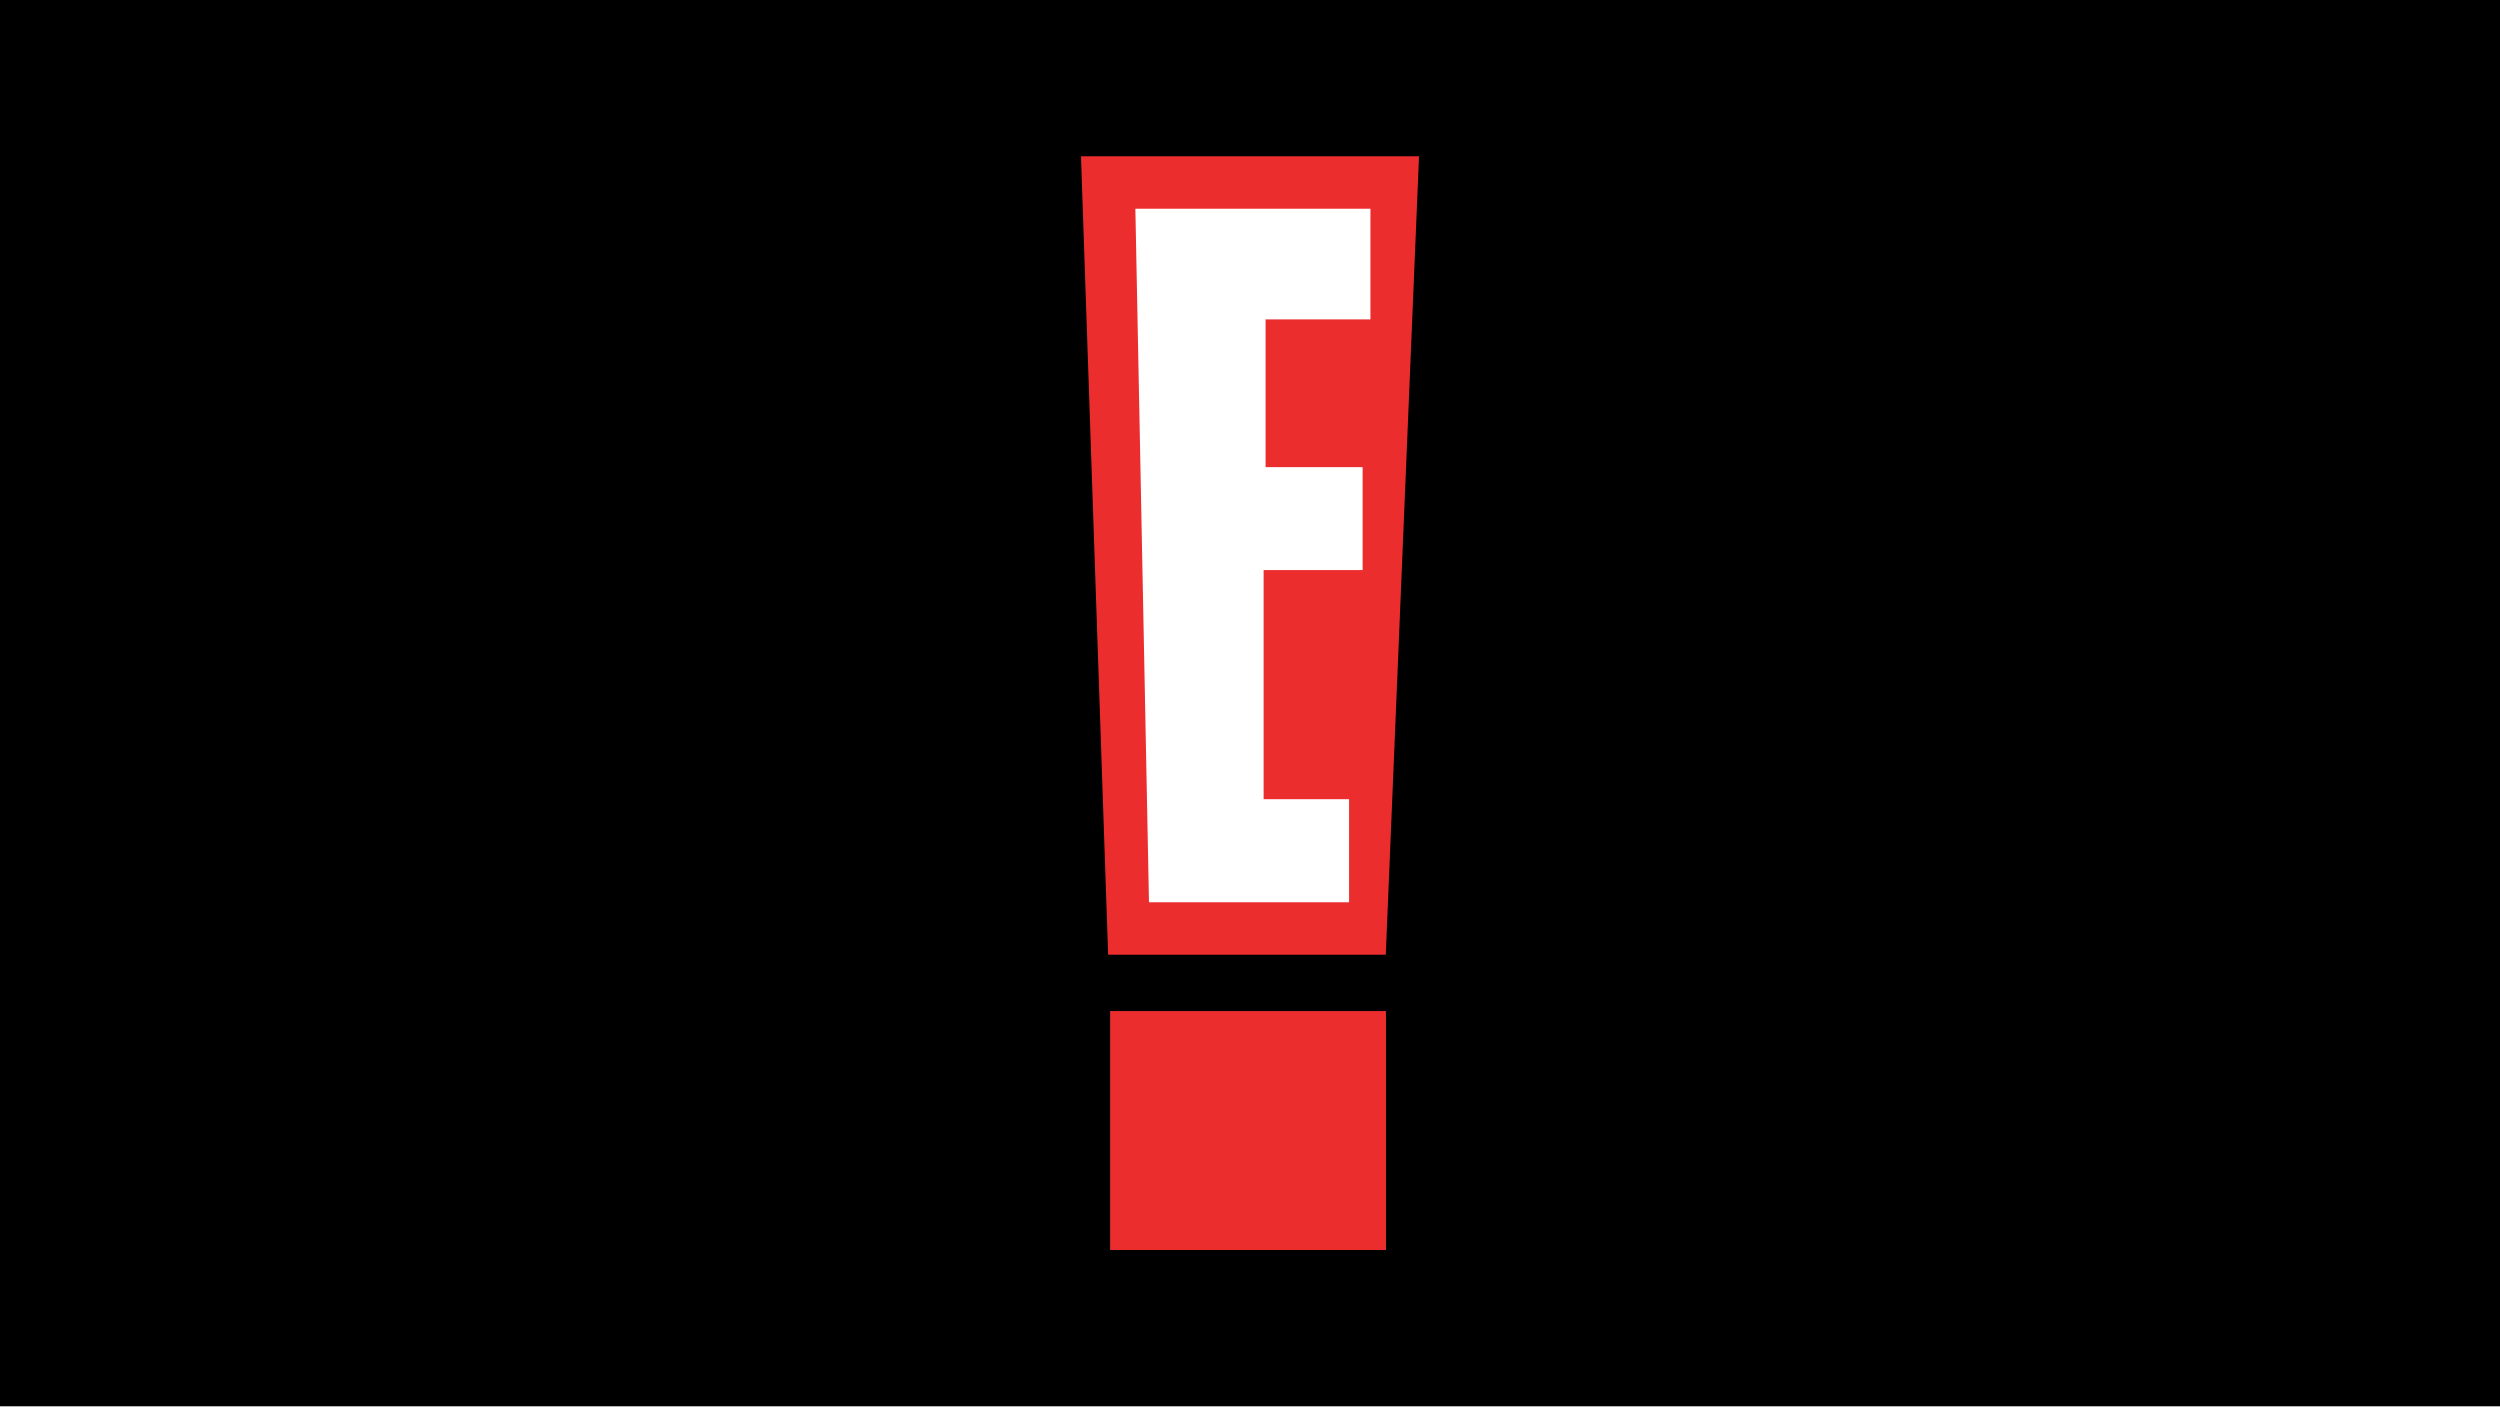
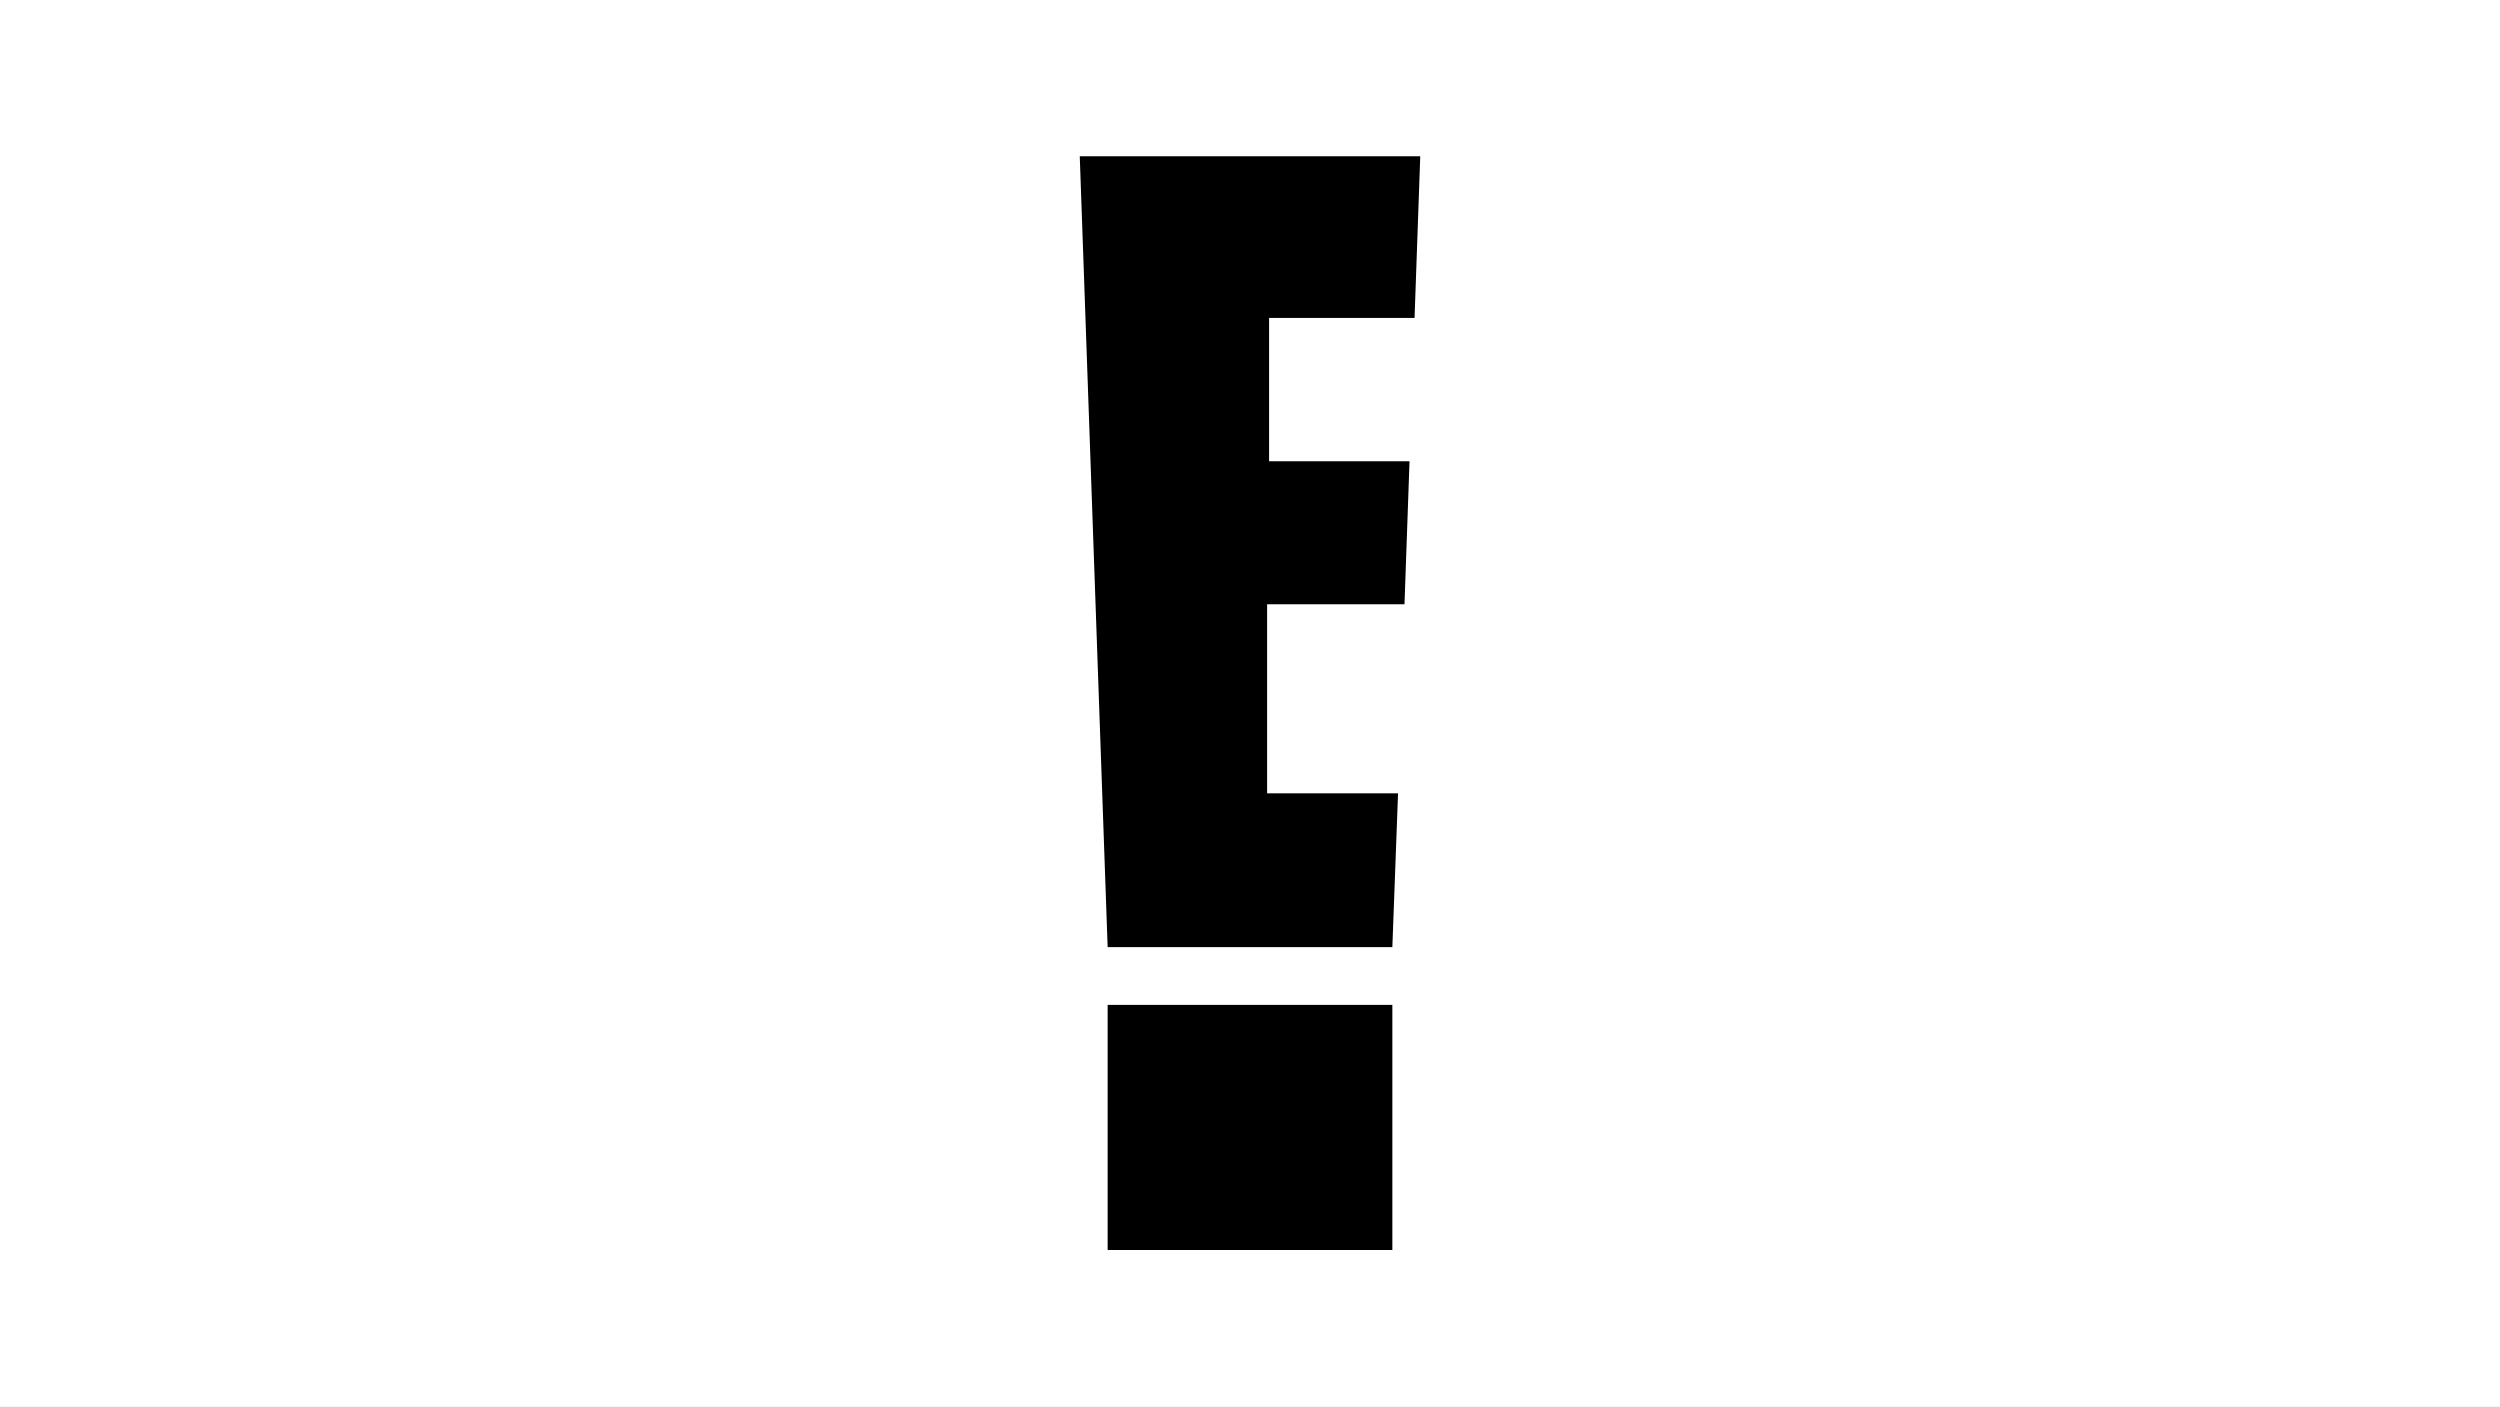
<svg xmlns="http://www.w3.org/2000/svg" viewBox="0 0 640 360" width="640" height="360" role="img" aria-label="e (thumb)">
-   <rect width="640" height="360" fill="#000000" />
-   <g transform="translate(276.7315 40) scale(3.4138)">
-     <g data-rescale-wrap="1" transform="translate(-93.159 0)">
-       <path d="m216.64 0-21.307 511.735H17.405L0 0z" style="fill:#eb2d2e" transform="translate(93.159)scale(.11701)" />
-       <path d="M43.581 478.12h128.24v-66.05h-54.774V265.206H180.5v-65.983h-62.203v-94.65H185.5V33.628H34.853z" style="fill:#fff" transform="translate(93.159)scale(.11701)" />
-       <path d="M18.69 547.831h176.772v153.131H18.69z" style="fill:#eb2d2e" transform="translate(93.159)scale(.11701)" />
+   <rect width="640" height="360" fill="#FFFFFF" />
+   <g transform="translate(276.418 40) scale(0.28)">
+     <g>
+       <rect x="25.5" y="775.9" width="260.3" height="224.1" />
+       <polygon points="306.1,147.8 311.3,0 0,0 25.5,723.1 285.8,723.1 291,582.5 171.3,582.5 171.3,409.6 296.9,409.6 301.5,278.9    173.1,278.9 173.1,147.8  " />
    </g>
  </g>
</svg>
